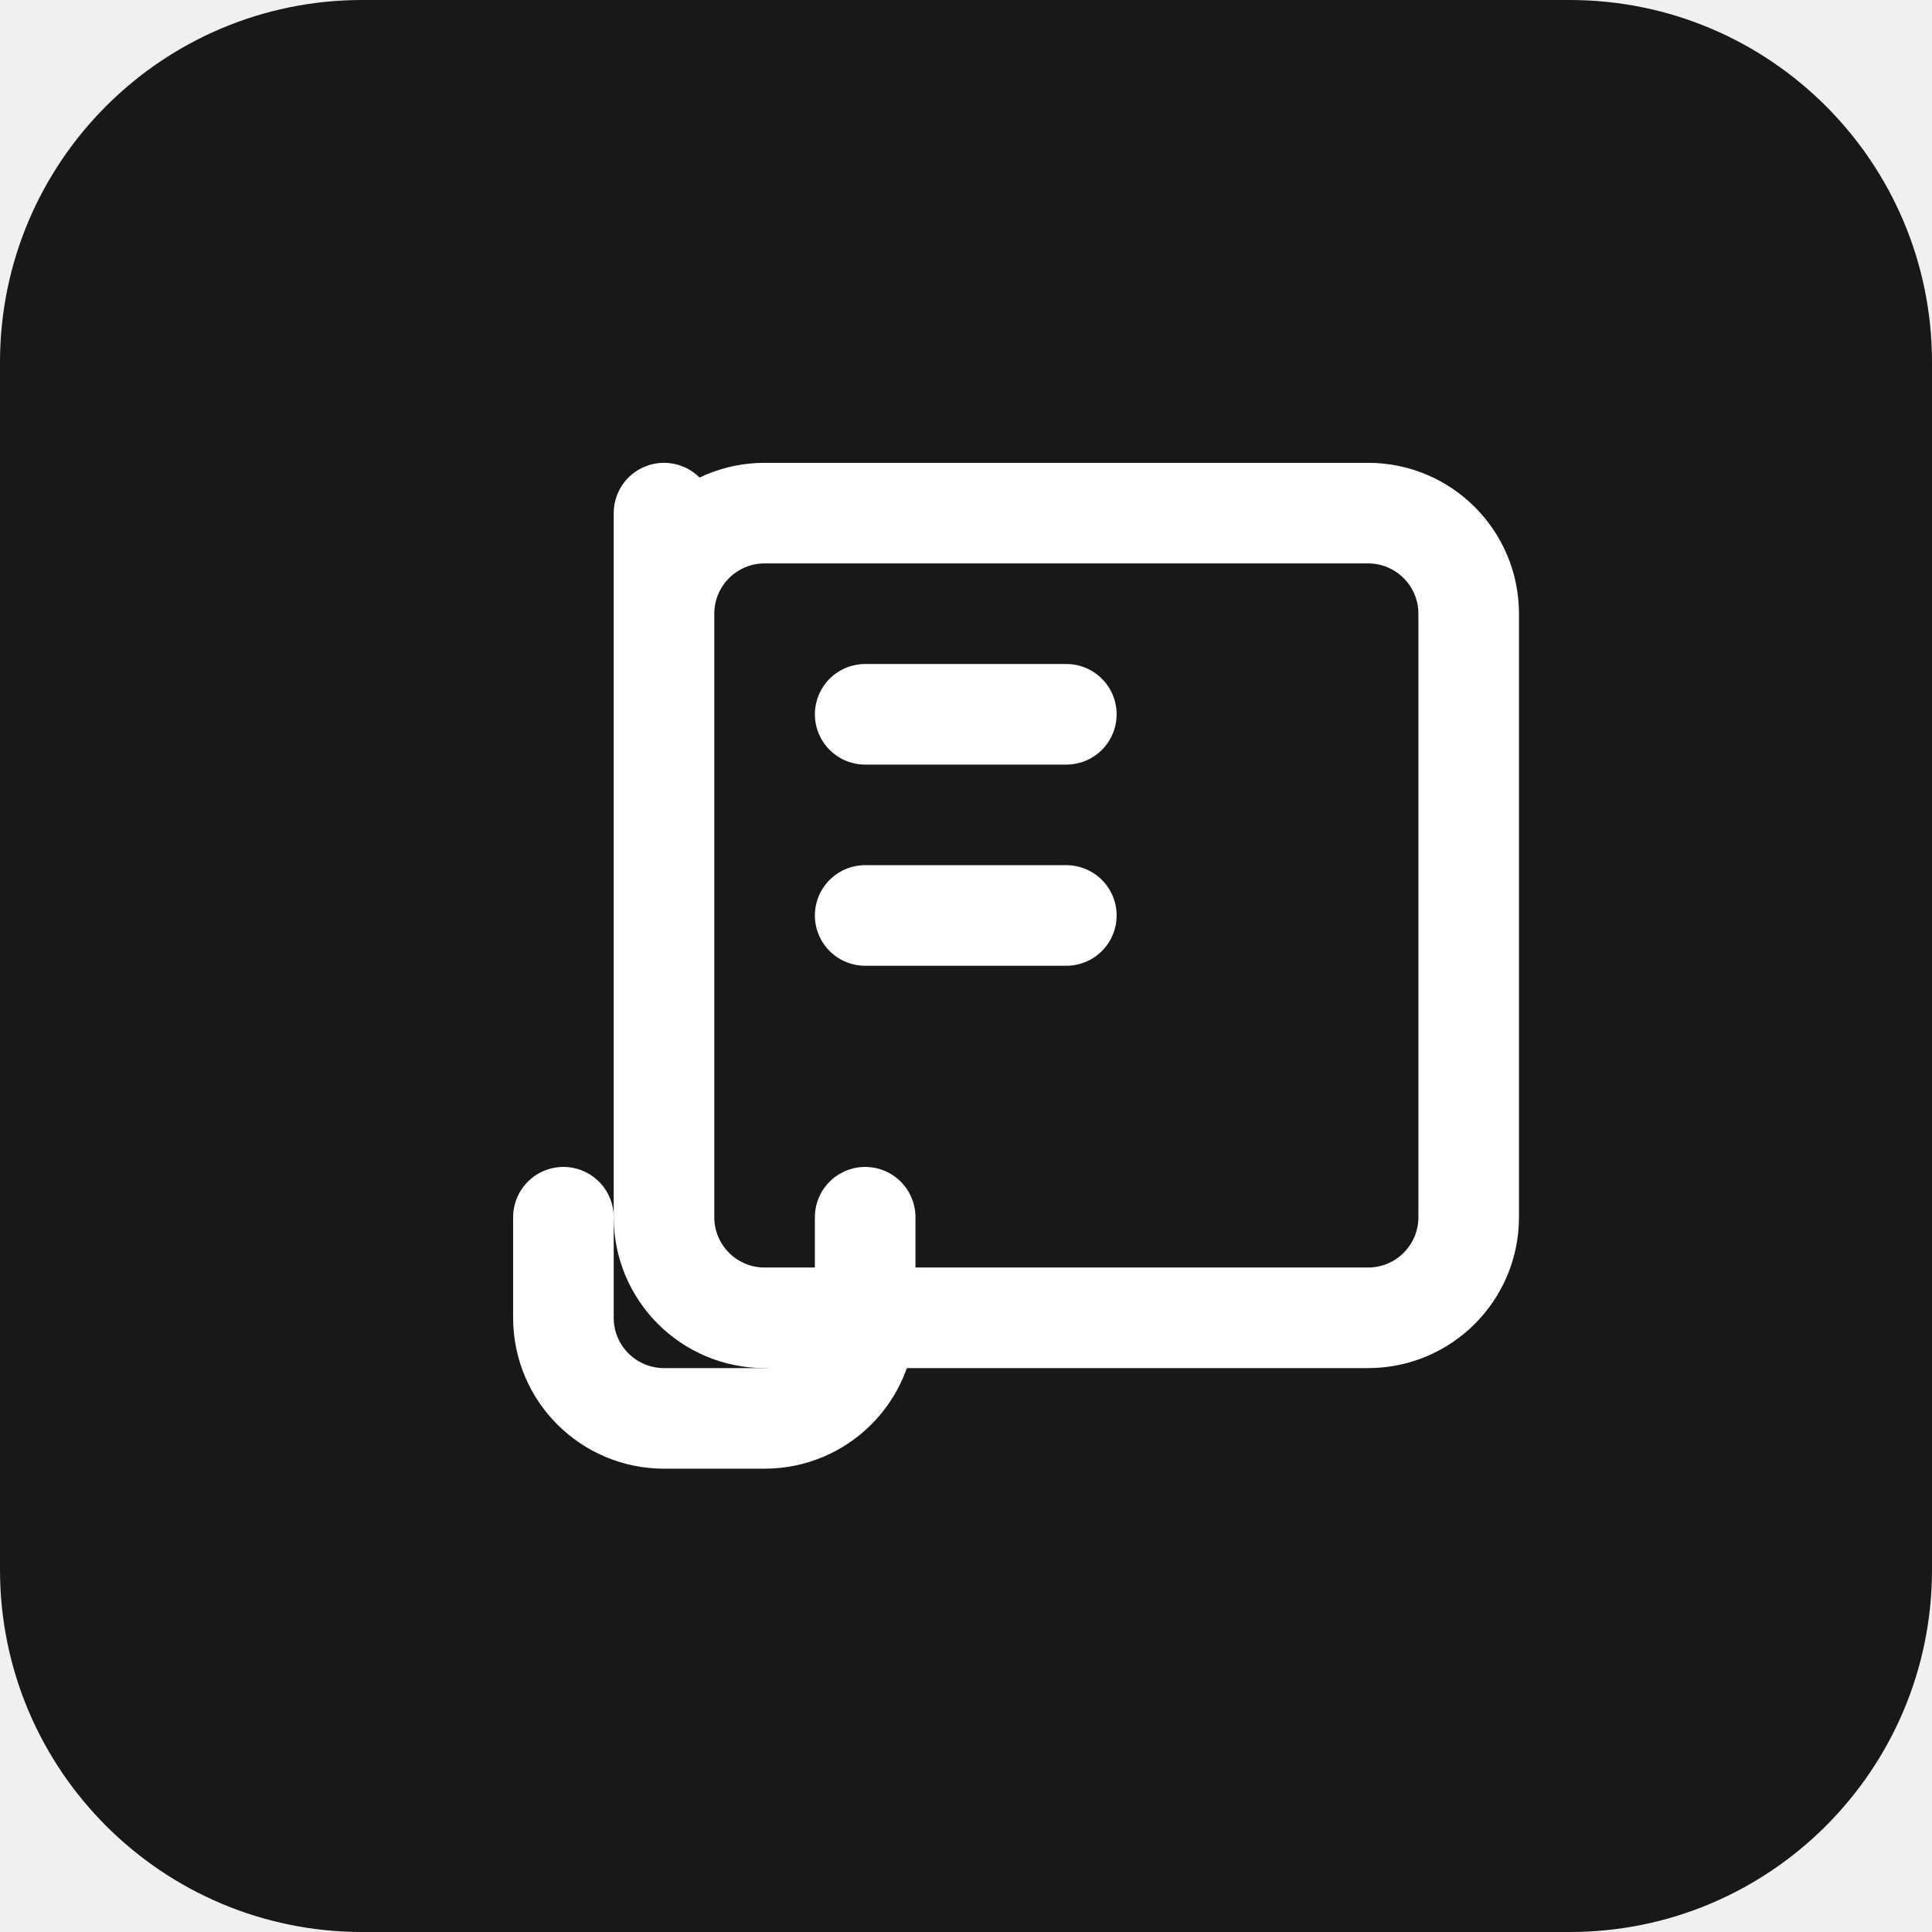
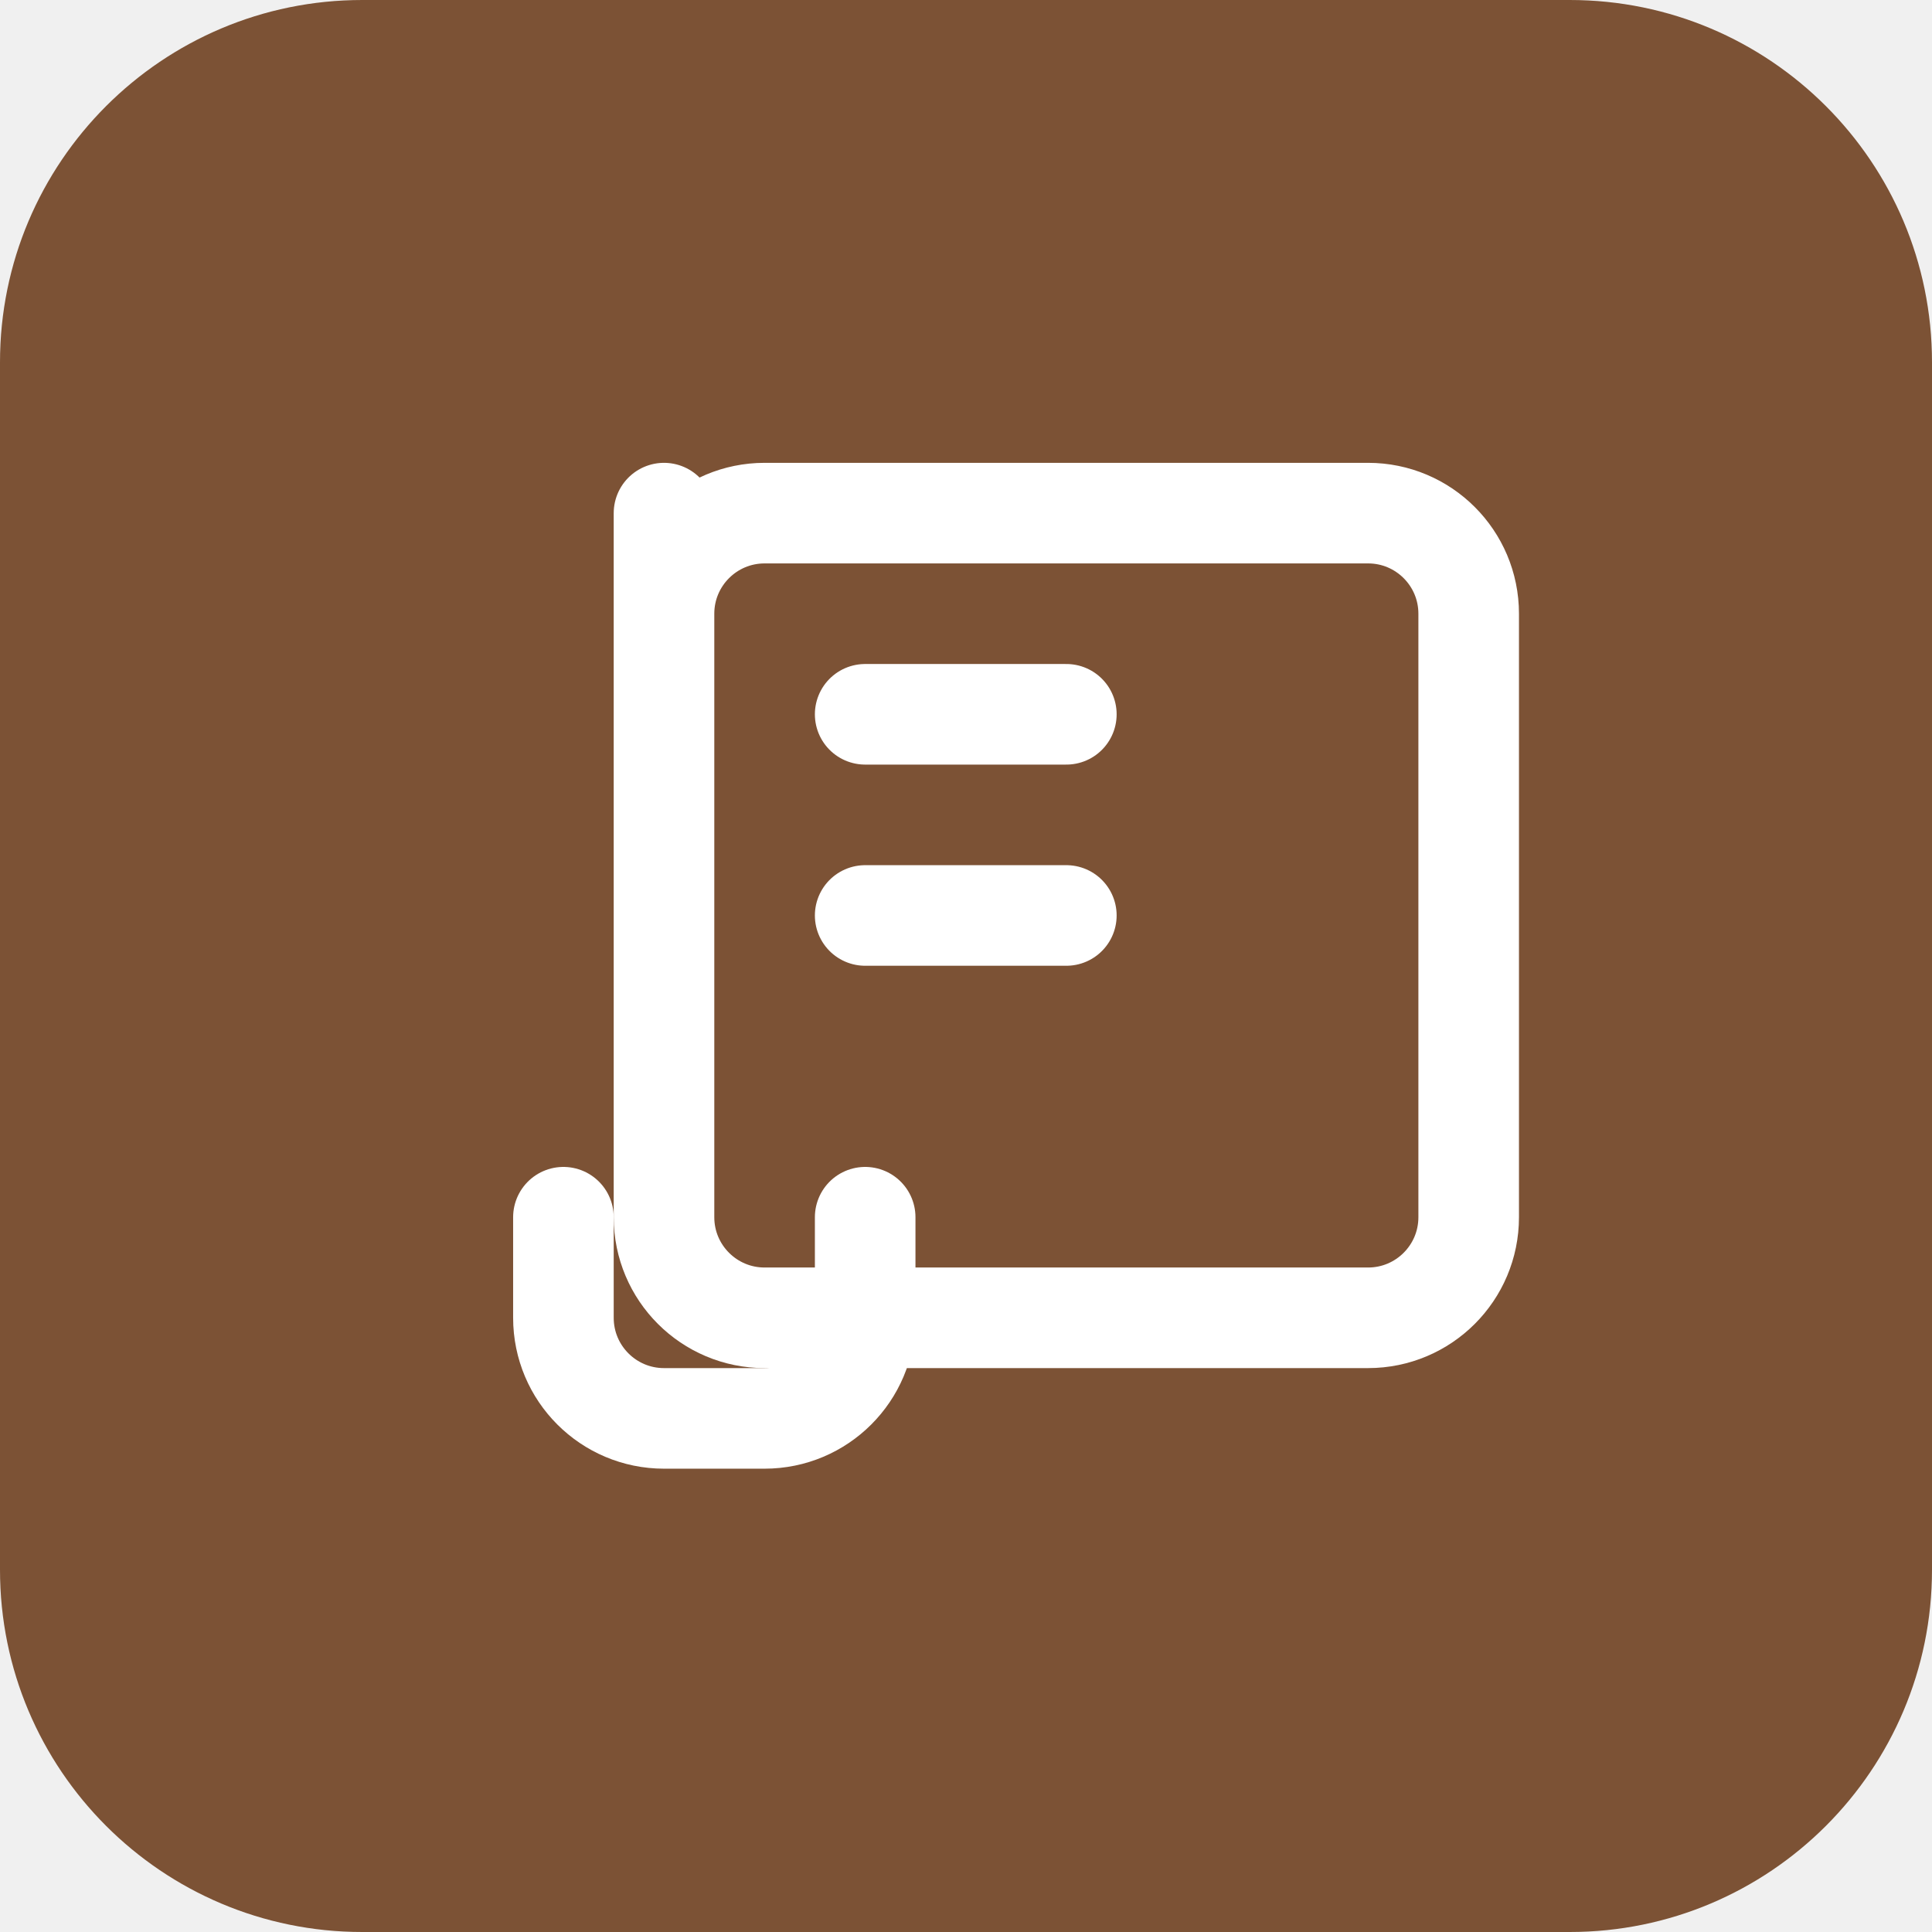
<svg xmlns="http://www.w3.org/2000/svg" width="32" height="32" viewBox="0 0 32 32">
-   <rect width="32" height="32" rx="6" fill="#18181b" />
+   <rect width="32" height="32" rx="6" fill="#7c5235" />
  <g transform="translate(6, 6) scale(0.833)">
    <path d="M10 17v2a2 2 0 0 1-2 2H6a2 2 0 0 1-2-2v-2" stroke="white" stroke-width="2" stroke-linecap="round" stroke-linejoin="round" fill="none" />
    <path d="M6 3v14a2 2 0 0 0 2 2h12a2 2 0 0 0 2-2V5a2 2 0 0 0-2-2H8a2 2 0 0 0-2 2Z" stroke="white" stroke-width="2" stroke-linecap="round" stroke-linejoin="round" fill="none" />
    <path d="M10 7h4" stroke="white" stroke-width="2" stroke-linecap="round" stroke-linejoin="round" />
    <path d="M10 11h4" stroke="white" stroke-width="2" stroke-linecap="round" stroke-linejoin="round" />
  </g>
</svg>
